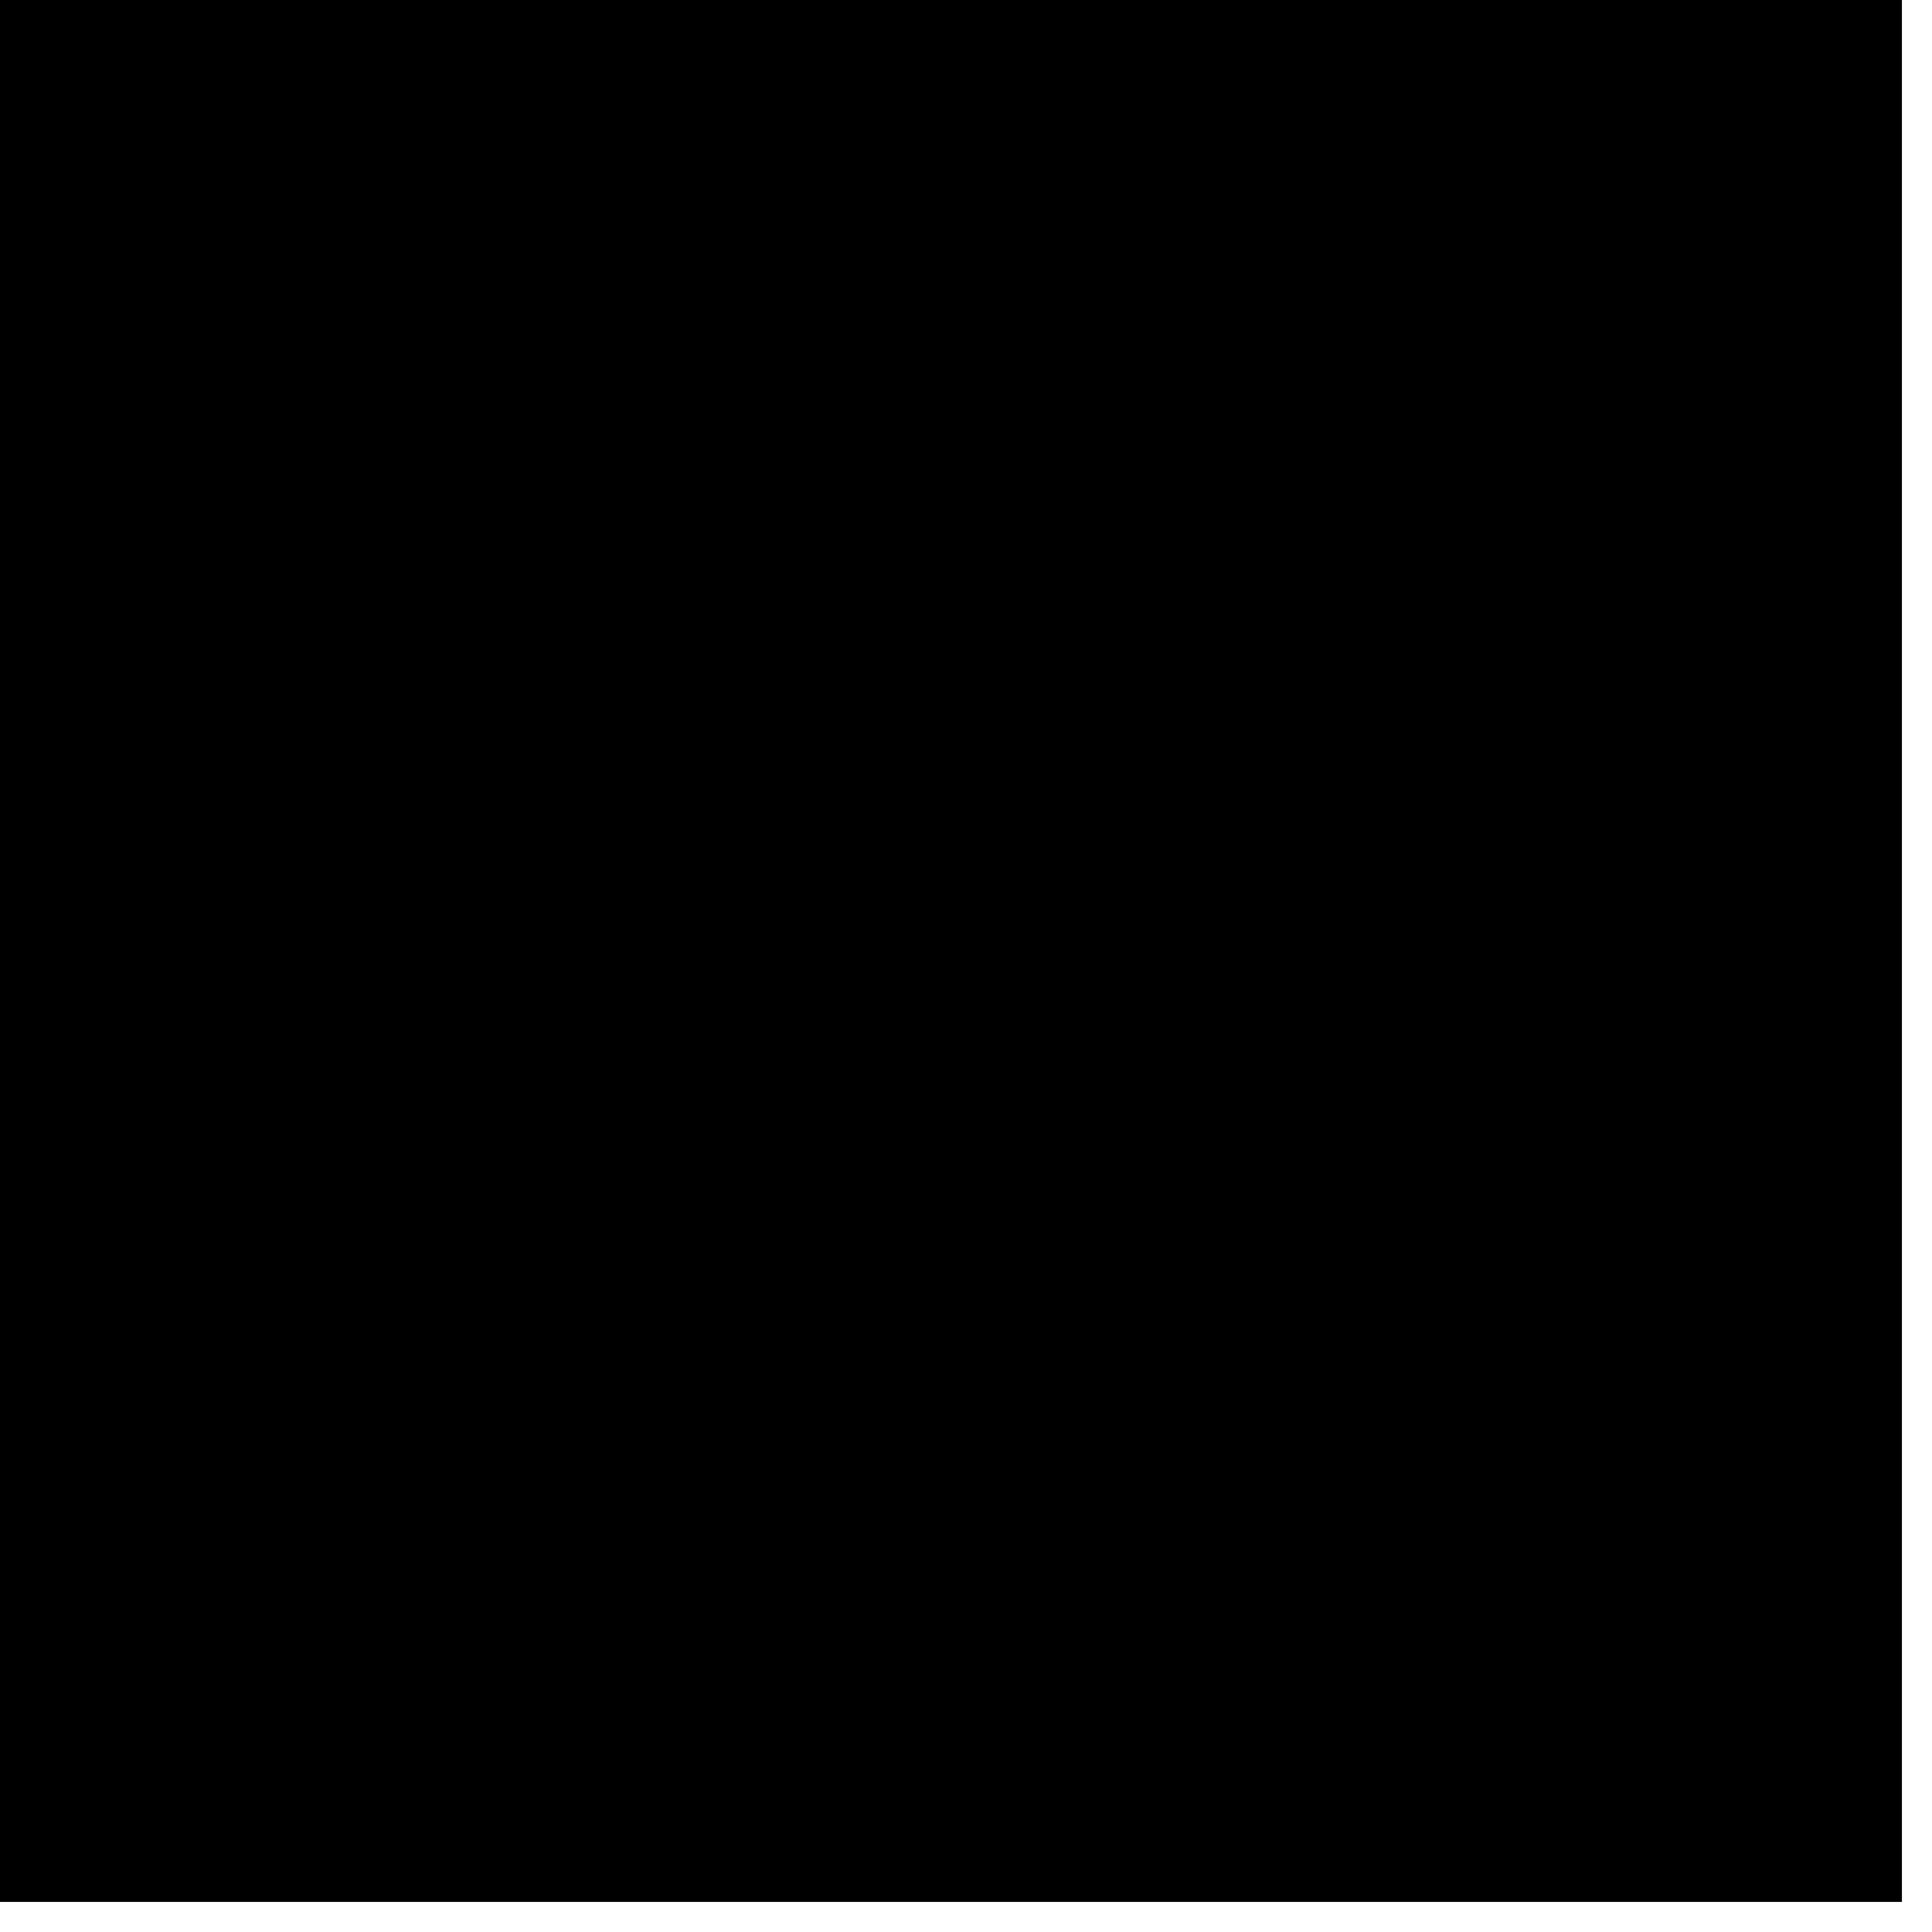
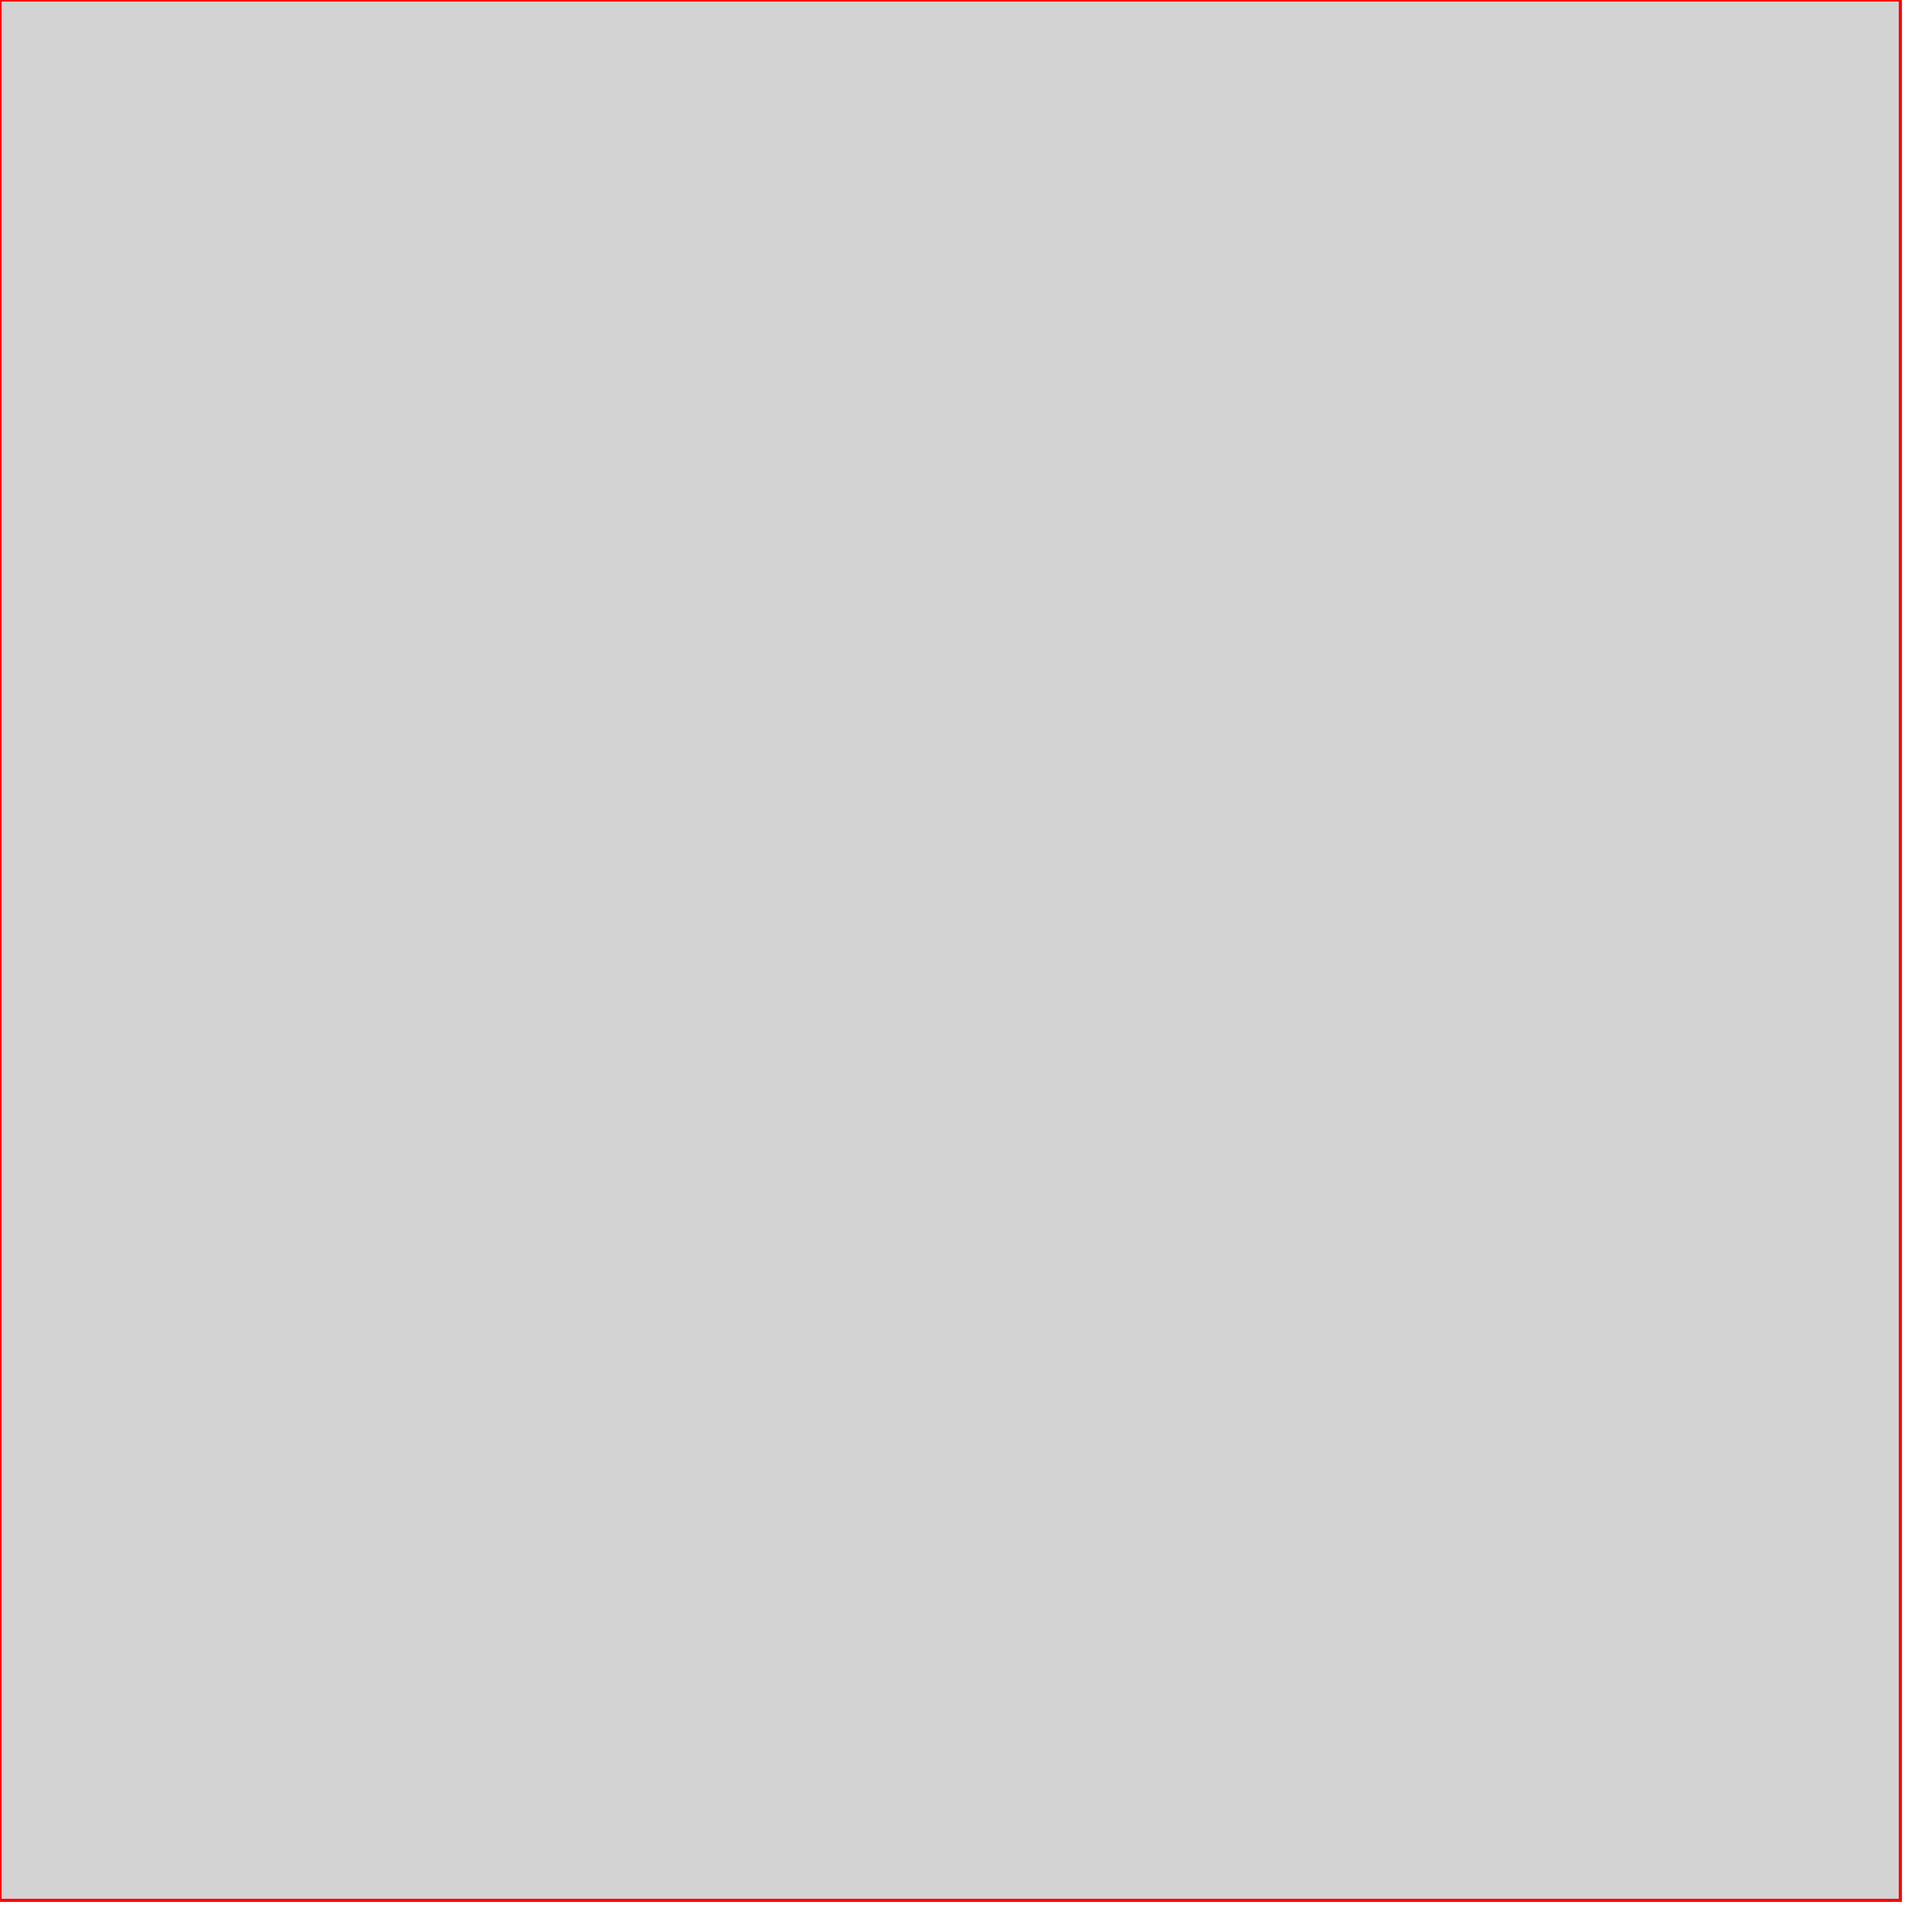
<svg xmlns="http://www.w3.org/2000/svg" version="1.1" width="3in" height="3in" viewBox="0 0 3.05 3.05">
  <g fill="none" fill-rule="none" stroke="none" stroke-width="none" stroke-linecap="butt" stroke-linejoin="miter" stroke-miterlimit="10" stroke-dasharray="" stroke-dashoffset="0" font-family="none" font-weight="none" font-size="none" text-anchor="none" style="mix-blend-mode: normal">
    <path d="" fill="none" fill-rule="nonzero" stroke="none" stroke-width="1" />
-     <path d="M0,0v0v3v0h3v0v-3v0z" fill="#000000" fill-rule="evenodd" stroke="#000000" stroke-width="0.005" />
+     <path d="M0,0v0v3v0h3v0v-3v0z" fill="#d3d3d3" fill-rule="evenodd" stroke="#ff0000" stroke-width="0.005" />
  </g>
</svg>
